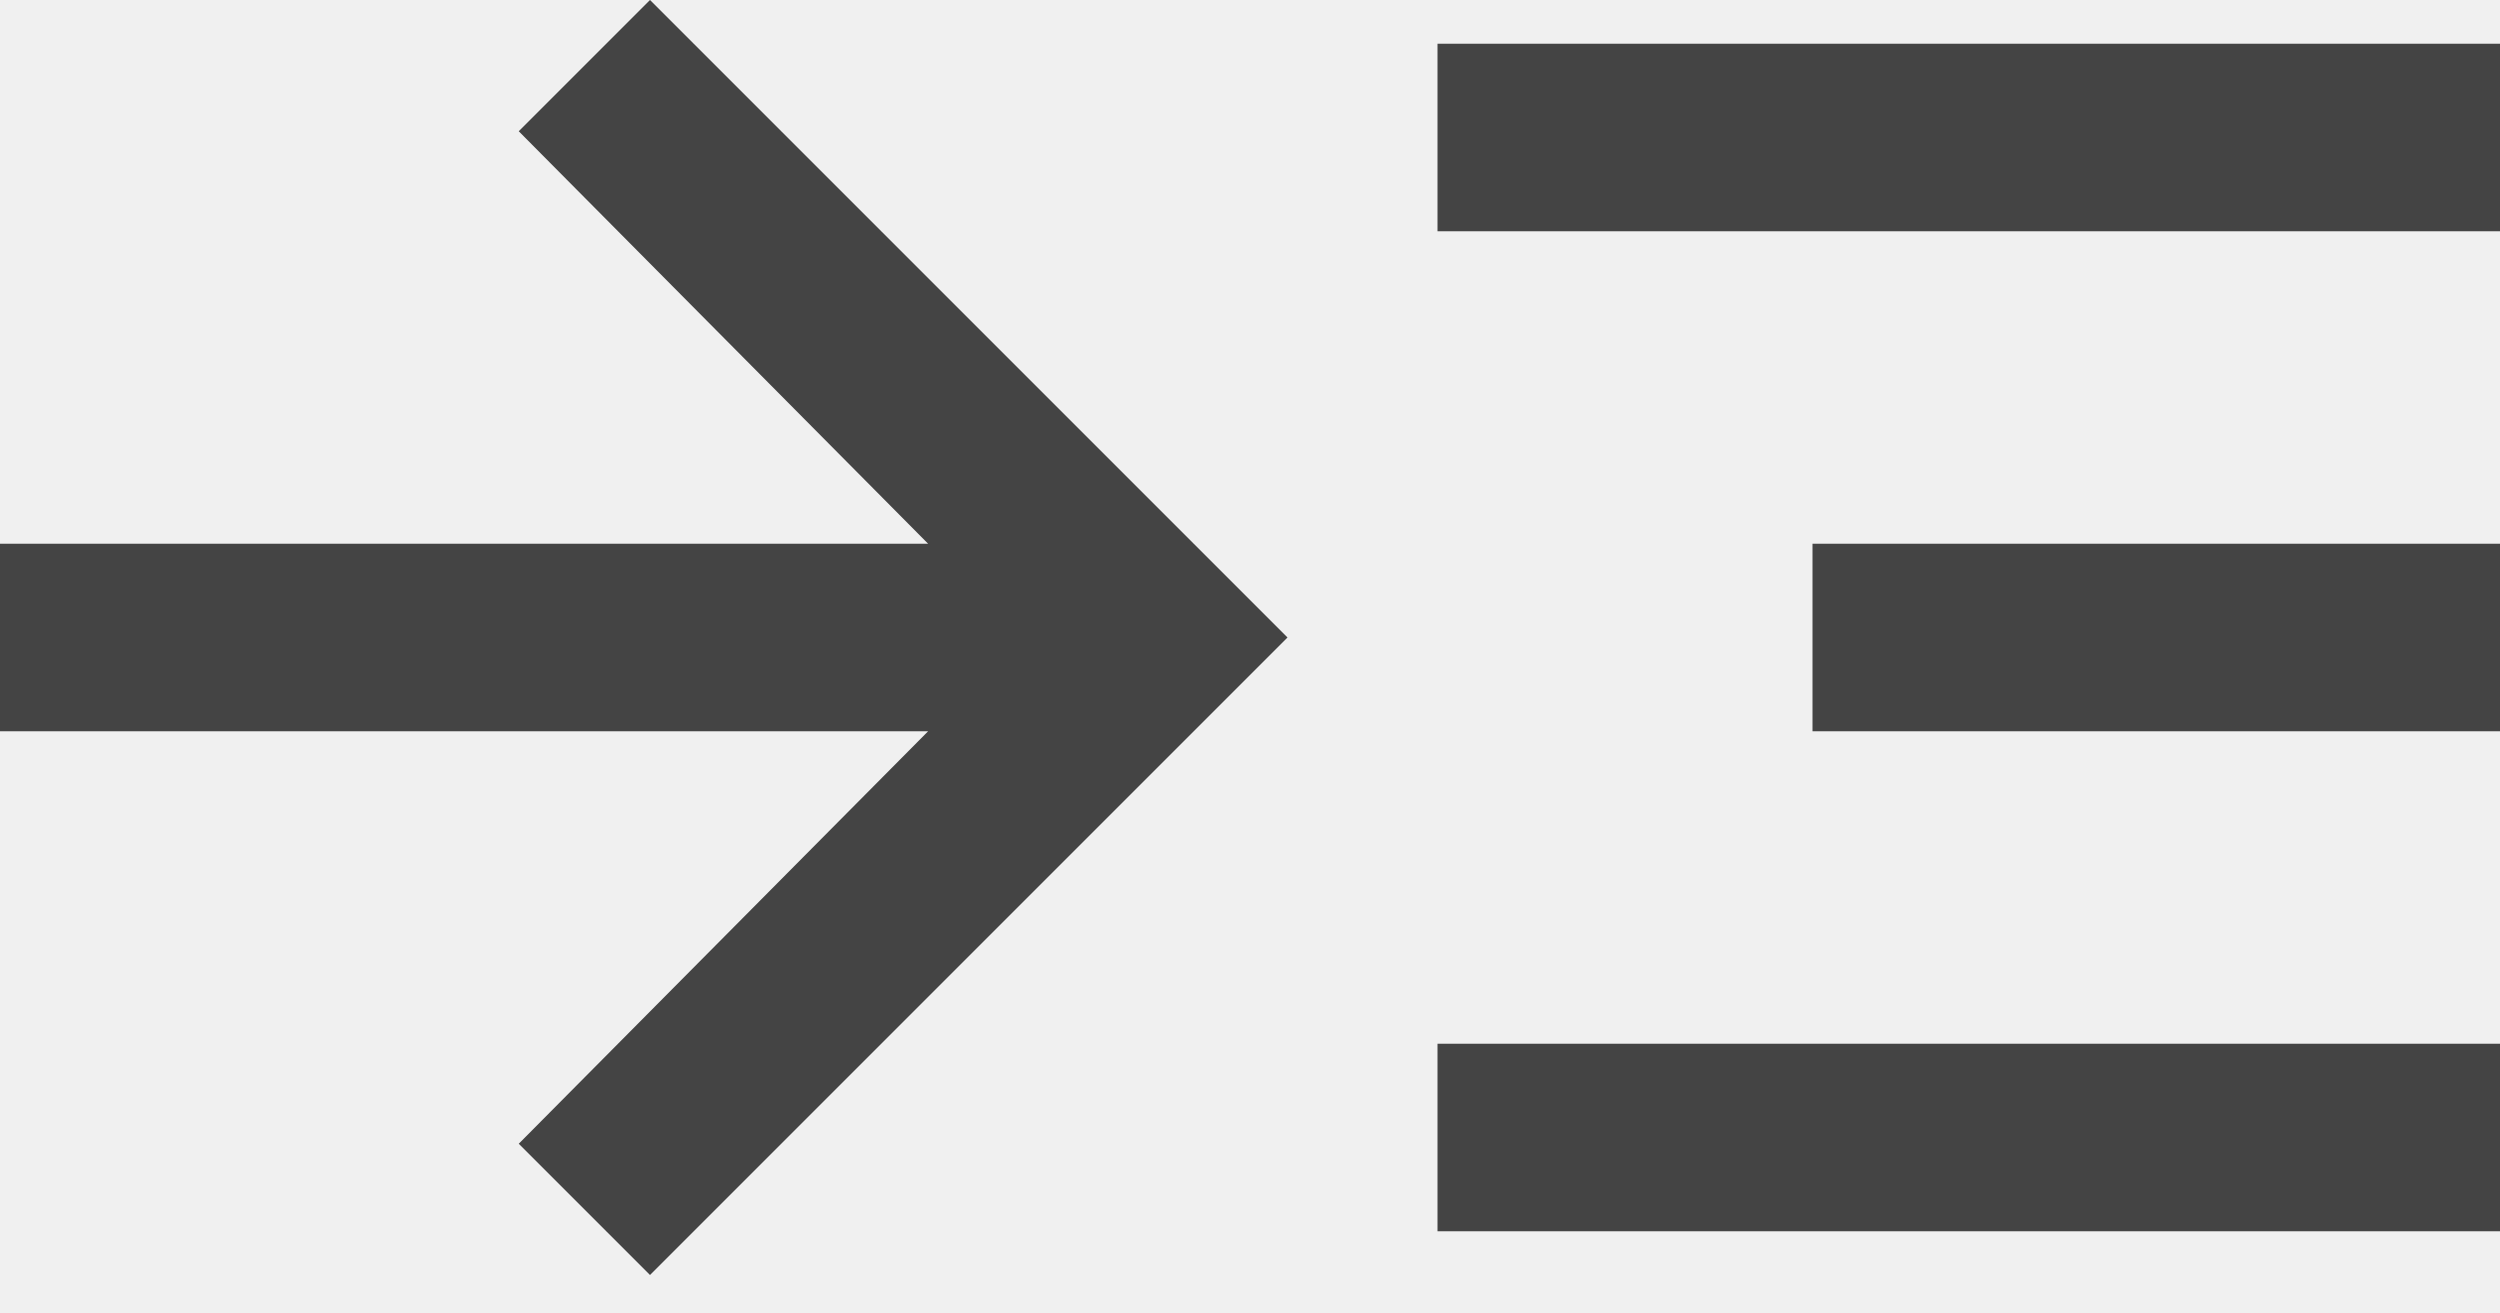
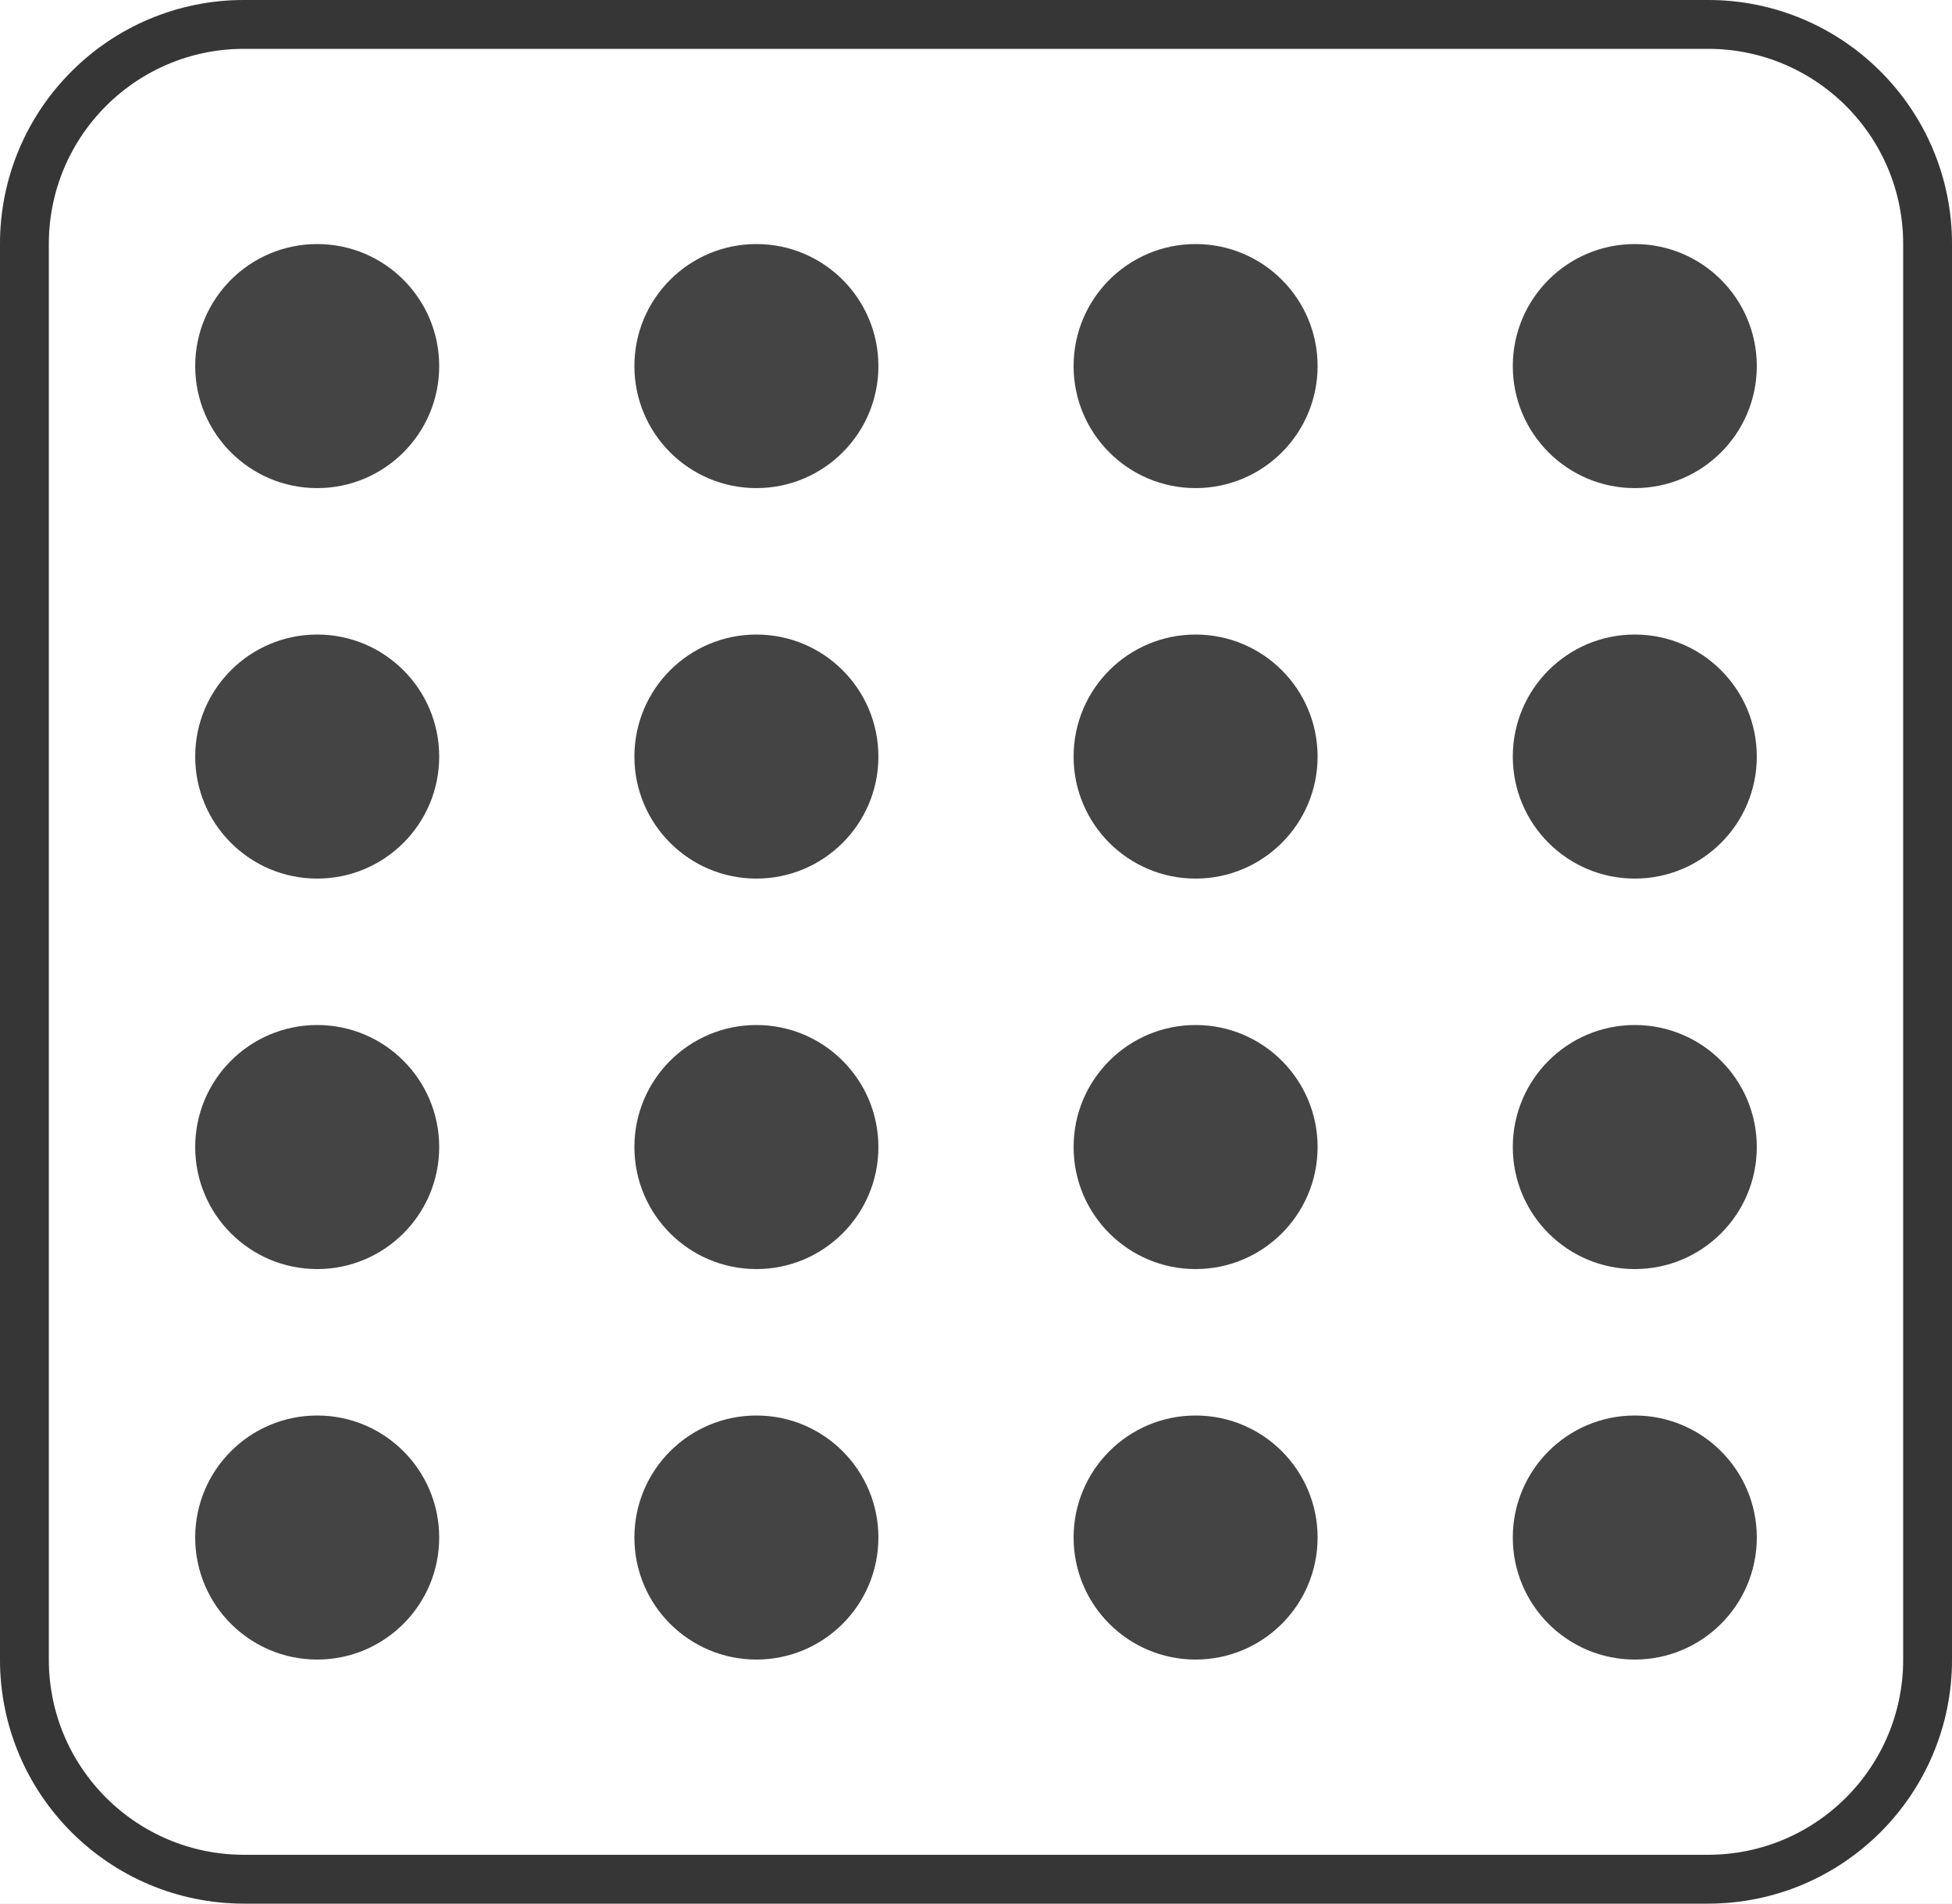
- <svg xmlns="http://www.w3.org/2000/svg" width="40" height="21" viewBox="0 0 40 21" fill="none">
-   <path d="M10.4 20.4L8.3 18.3L14.85 11.7H0V8.7H14.85L8.3 2.1L10.4 0L20.6 10.2L10.4 20.4ZM23 19.7V16.7H40V19.7H23ZM23 3.7V0.7H40V3.7H23ZM29 11.7V8.7H40V11.7H29Z" fill="#444444" />
+ <svg xmlns="http://www.w3.org/2000/svg" width="40" height="39" viewBox="0 0 40 39" fill="none">
+   <g clip-path="url(#clip0_12_12)">
+     <rect width="40" height="39" fill="white" />
+     <rect x="0.5" y="0.5" width="39" height="38" rx="4.5" fill="white" />
+     <rect x="0.5" y="0.5" width="39" height="38" rx="4.5" stroke="#444444" />
+     <rect x="0.5" y="0.5" width="39" height="38" rx="4.5" stroke="black" stroke-opacity="0.2" />
+     <circle cx="6.5" cy="7.5" r="2.5" fill="#444444" />
+     <circle cx="24.5" cy="7.5" r="2.5" fill="#444444" />
+     <circle cx="15.5" cy="7.5" r="2.5" fill="#444444" />
+     <circle cx="33.5" cy="7.5" r="2.5" fill="#444444" />
+     <circle cx="6.5" cy="15.5" r="2.5" fill="#444444" />
+     <circle cx="24.5" cy="15.5" r="2.5" fill="#444444" />
+     <circle cx="15.5" cy="15.5" r="2.5" fill="#444444" />
+     <circle cx="33.5" cy="15.5" r="2.5" fill="#444444" />
+     <circle cx="6.5" cy="23.5" r="2.5" fill="#444444" />
+     <circle cx="24.5" cy="23.5" r="2.5" fill="#444444" />
+     <circle cx="15.5" cy="23.5" r="2.5" fill="#444444" />
+     <circle cx="33.5" cy="23.5" r="2.5" fill="#444444" />
+     <circle cx="6.5" cy="31.5" r="2.5" fill="#444444" />
+     <circle cx="24.5" cy="31.5" r="2.5" fill="#444444" />
+     <circle cx="15.5" cy="31.5" r="2.5" fill="#444444" />
+     <circle cx="33.5" cy="31.5" r="2.5" fill="#444444" />
+   </g>
+   <defs>
+     <clipPath id="clip0_12_12">
+       <rect width="40" height="39" fill="white" />
+     </clipPath>
+   </defs>
</svg>
